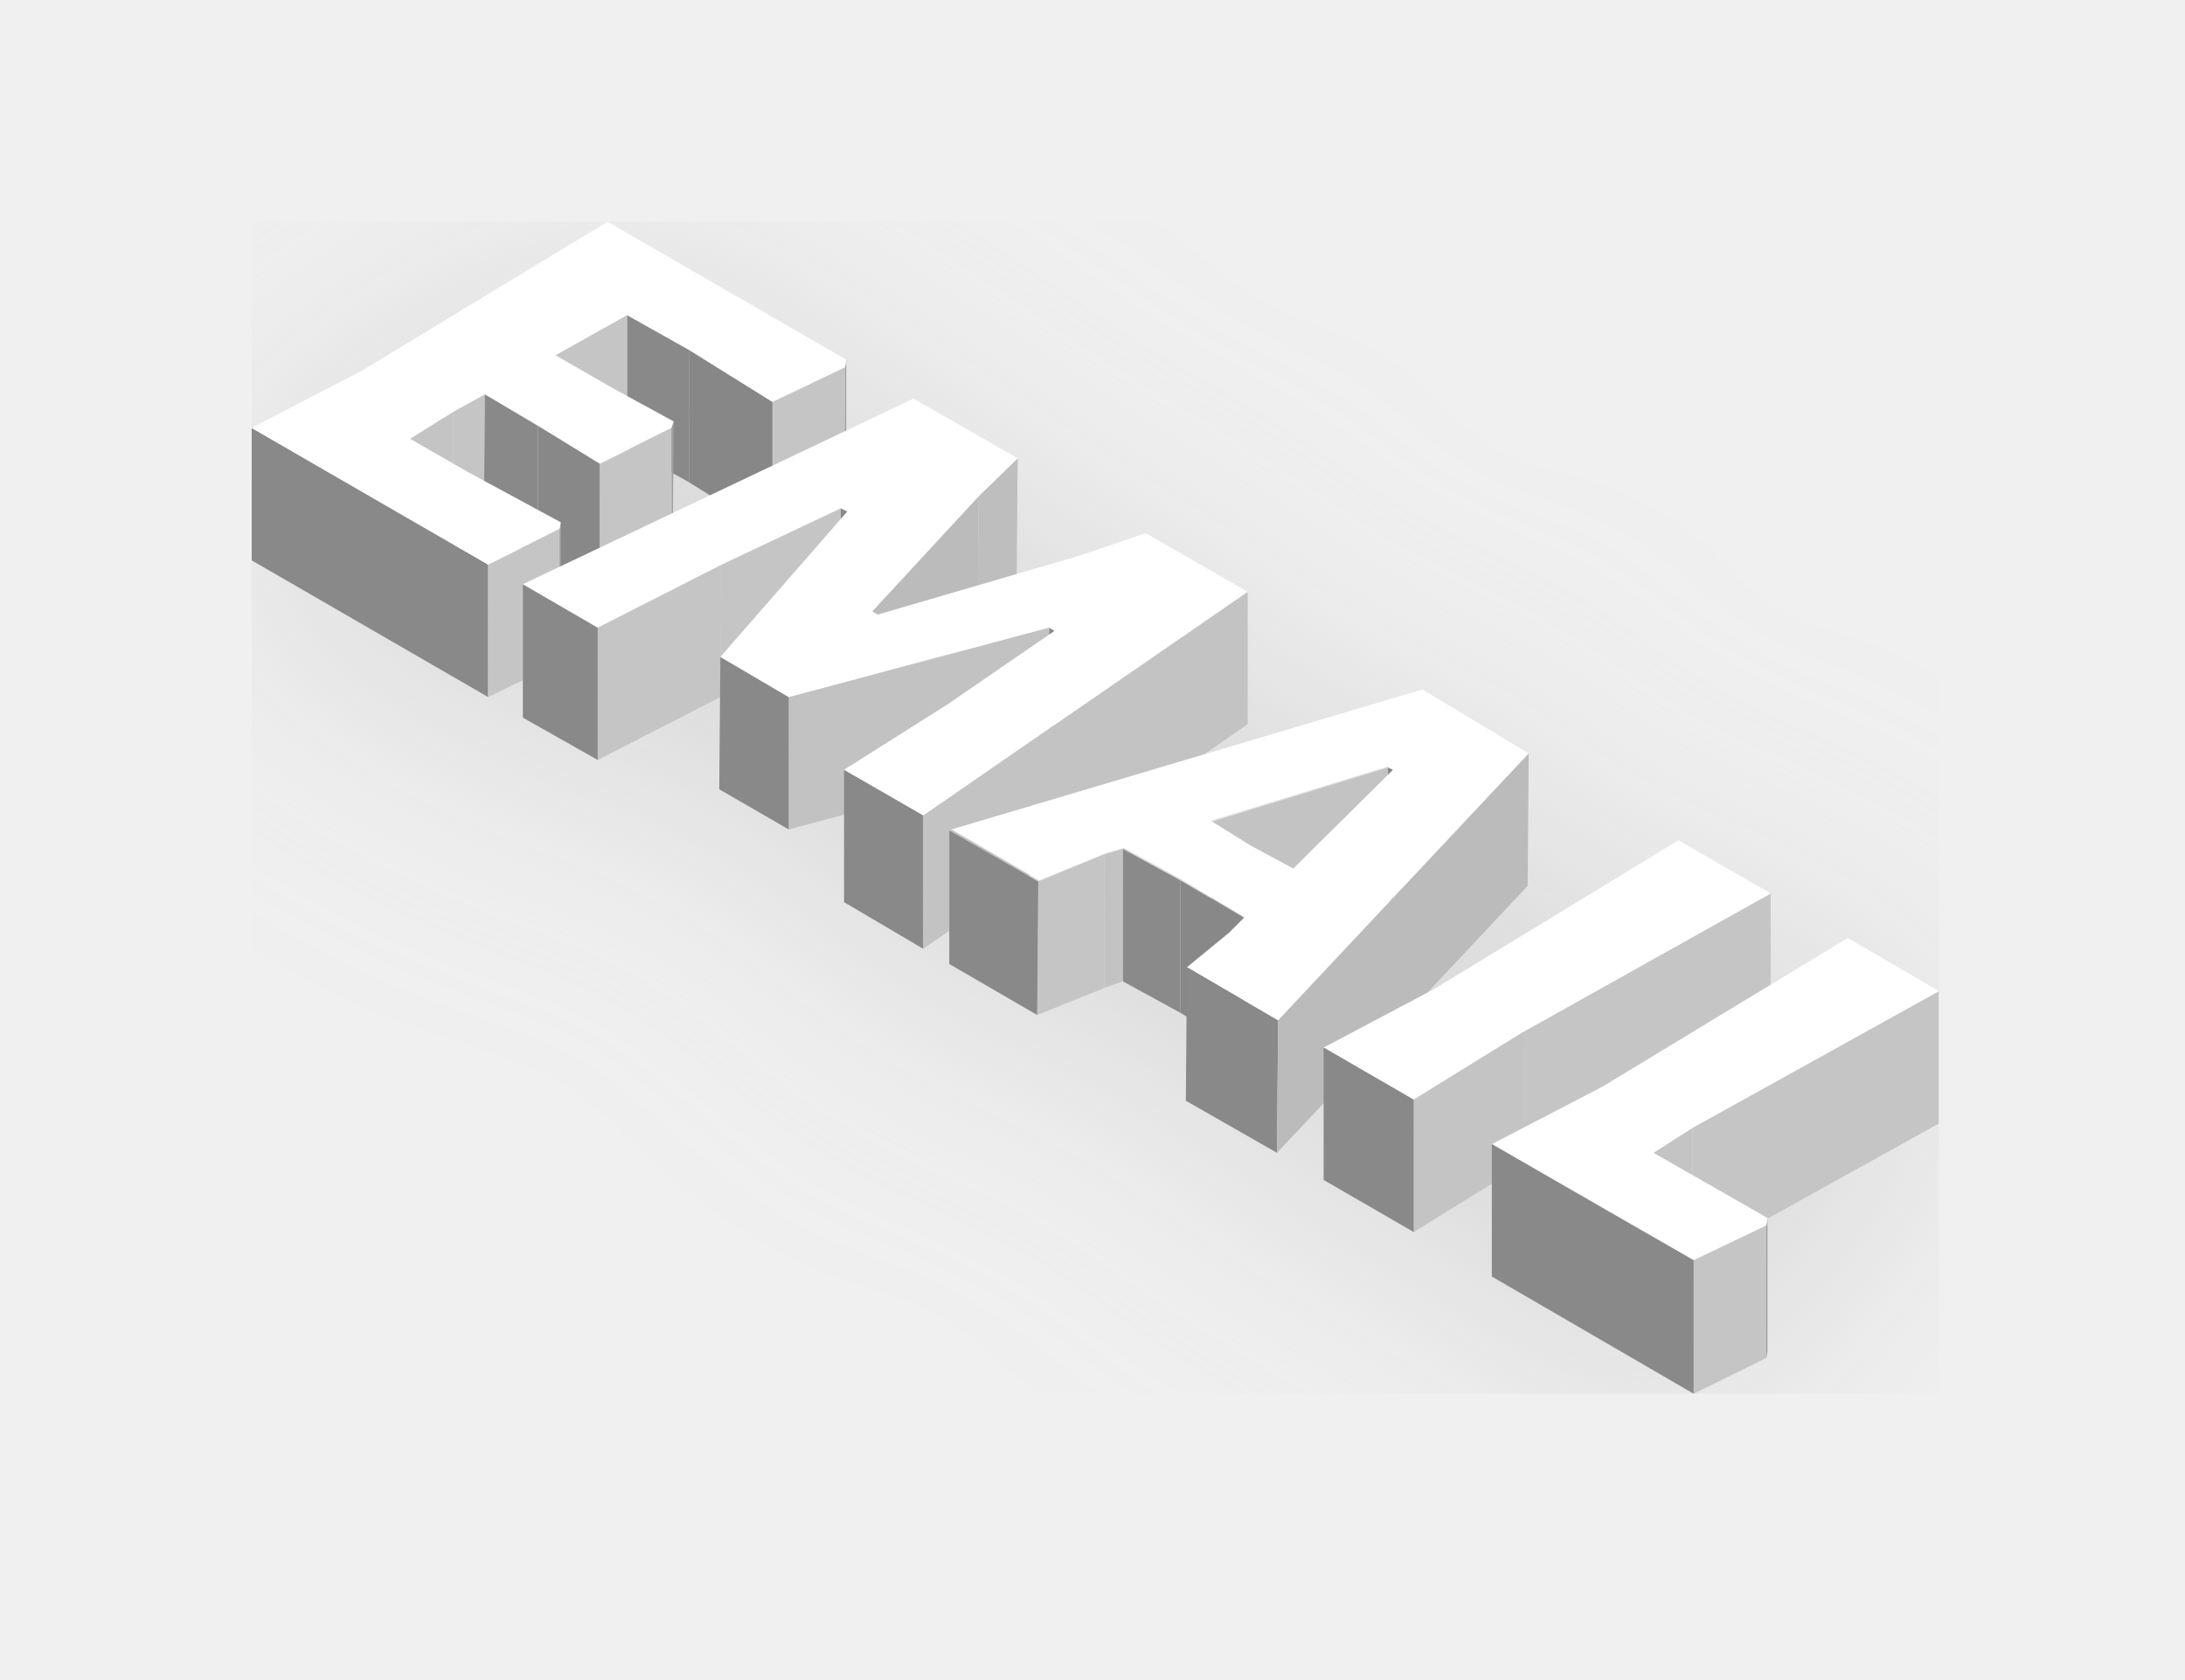
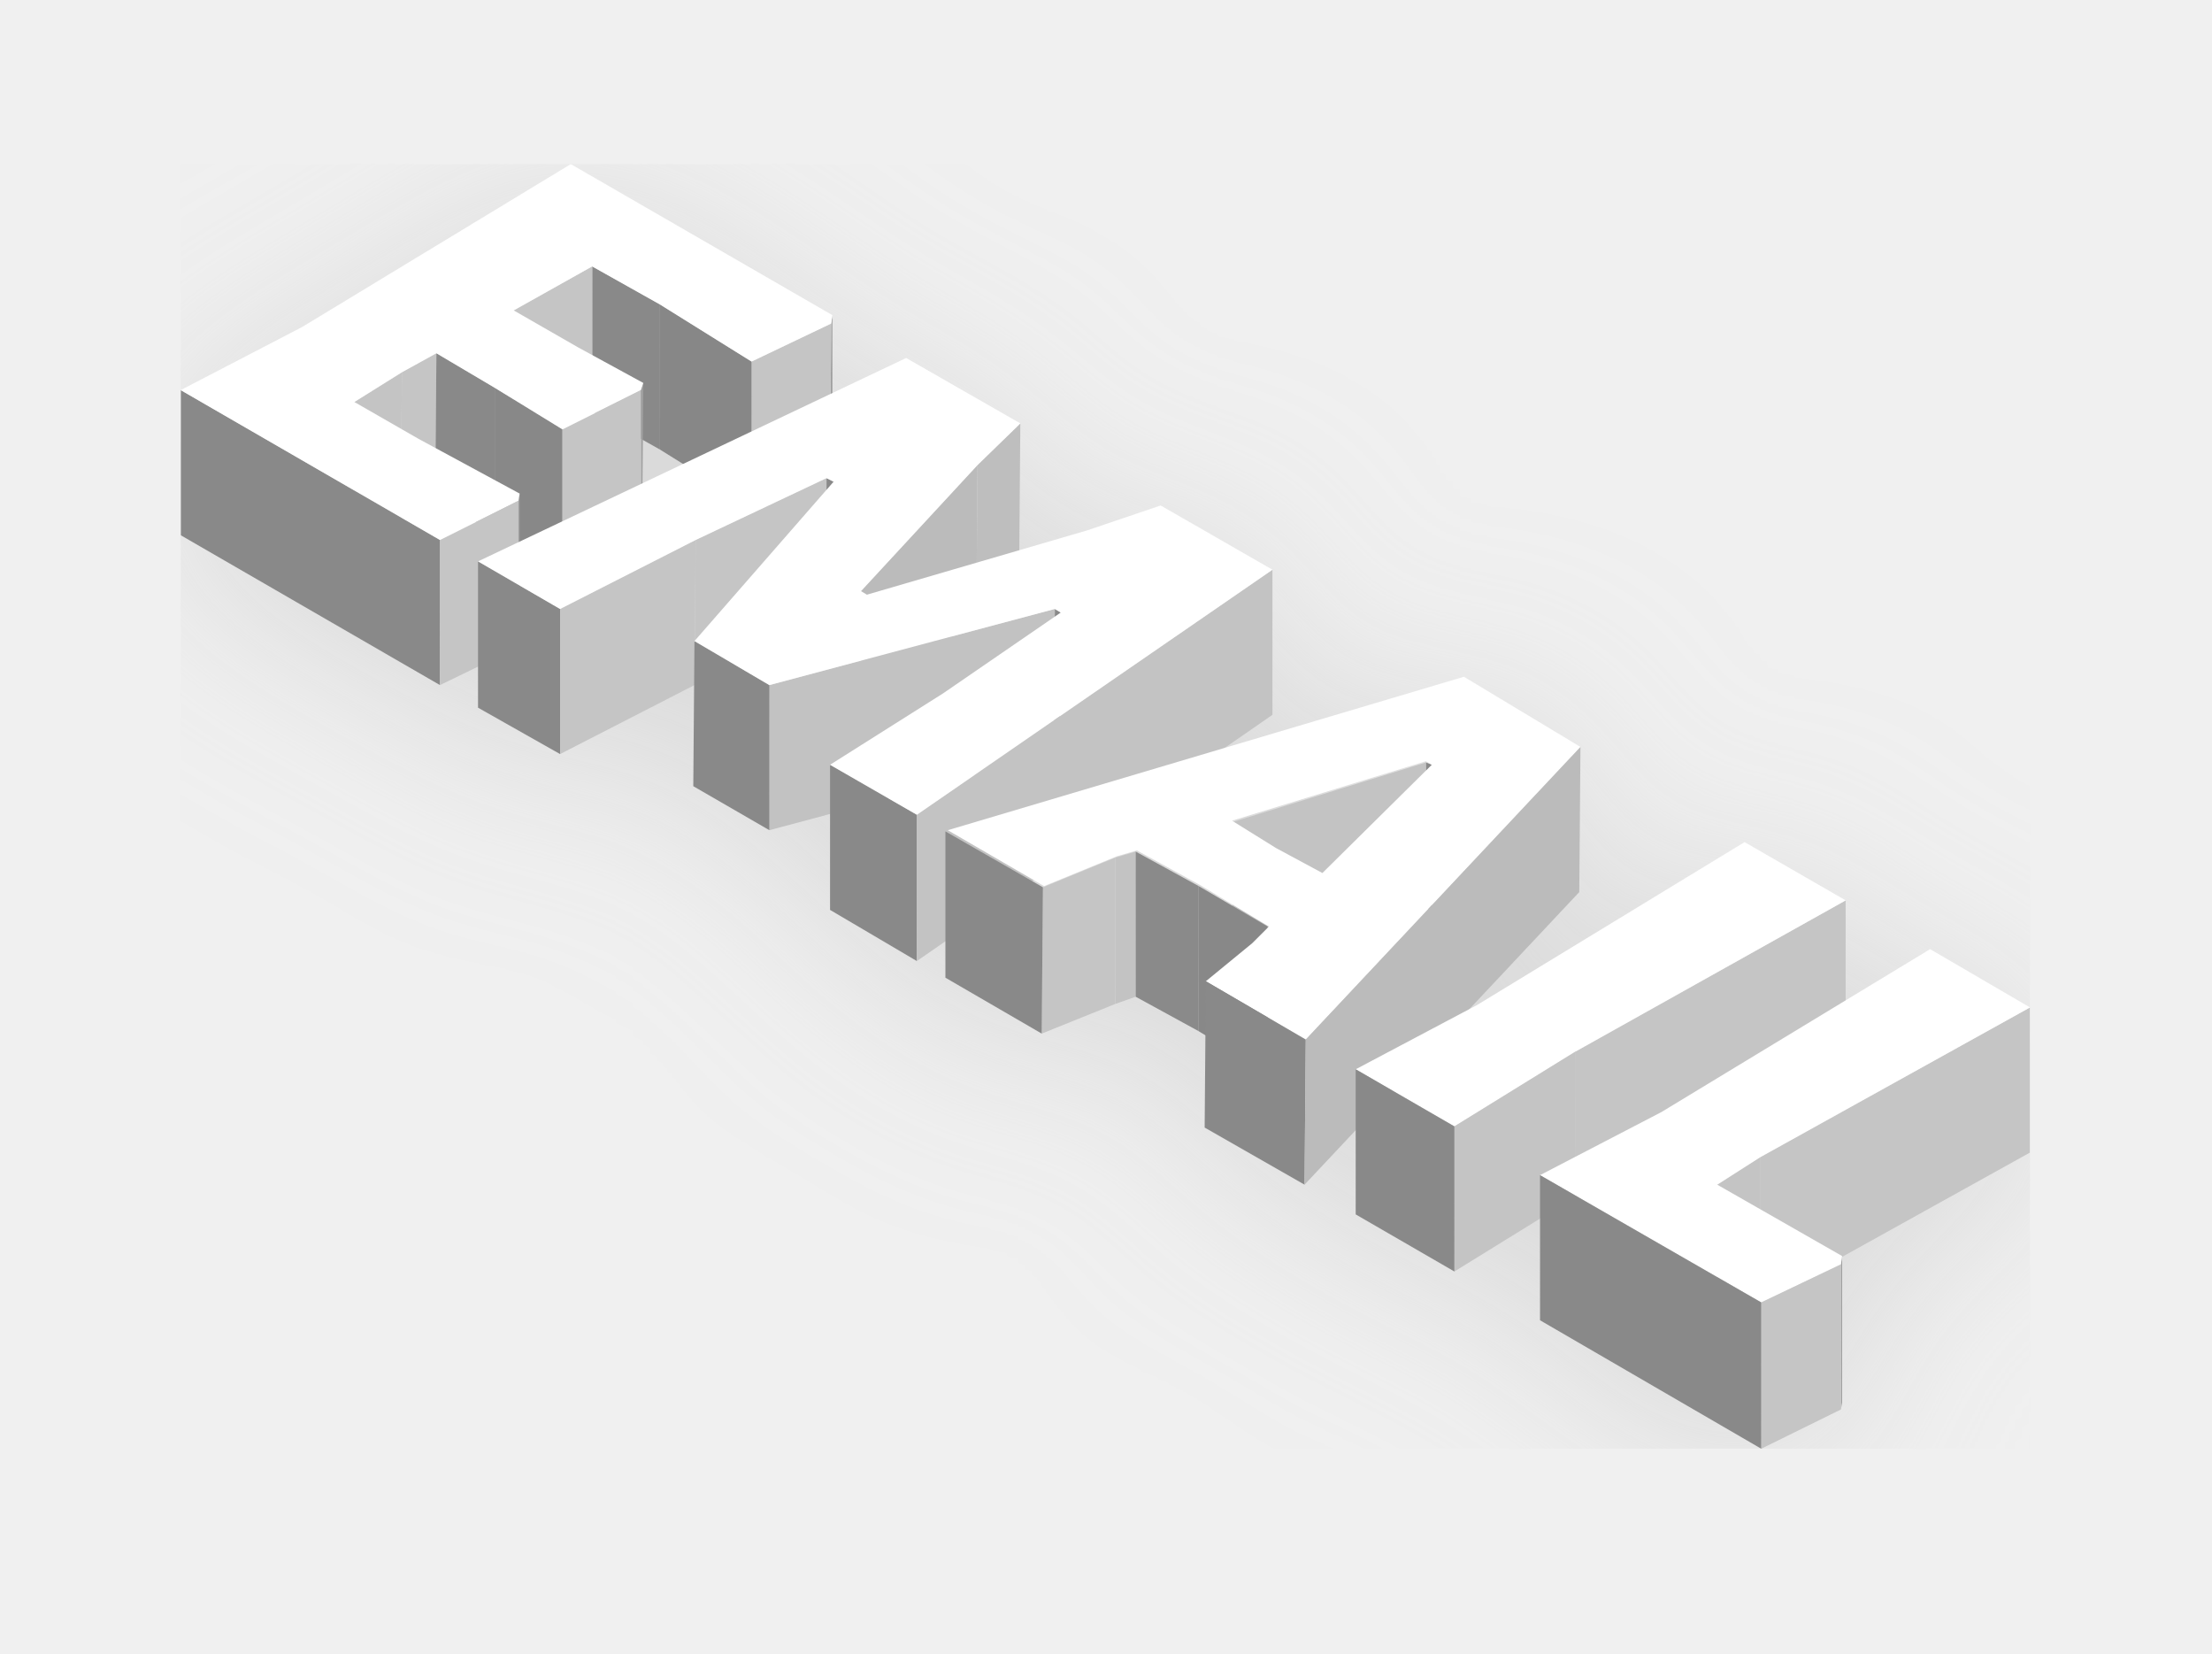
- <svg xmlns="http://www.w3.org/2000/svg" width="134" height="103">
+ <svg xmlns="http://www.w3.org/2000/svg" width="186" height="139">
  <g clip-path="url(#clip0)" filter="url(#filter0_d)">
-     <path d="M42.248 21.45V29.568L38.455 27.439V19.32L42.248 21.45Z" fill="#898989" />
-     <path d="M38.455 19.32V27.439L34.063 29.901V21.782L38.455 19.32Z" fill="#C5C5C5" />
-     <path d="M51.896 22.049V30.233L51.763 30.633L51.83 22.514L51.896 22.049Z" fill="#9F9F9F" />
-     <path d="M51.83 22.514L51.763 30.633L47.371 32.762V24.644L51.83 22.514Z" fill="#C5C5C5" />
-     <path d="M47.371 24.644V32.762L42.248 29.568V21.45L47.371 24.644Z" fill="#878787" />
-     <path d="M29.737 24.178L29.671 32.363L27.741 33.428L27.808 25.243L29.737 24.178Z" fill="#C5C5C5" />
-     <path d="M32.998 26.108V34.226L29.671 32.363L29.737 24.178L32.998 26.108Z" fill="#898989" />
-     <path d="M41.316 25.842L41.249 33.96L41.183 34.359V26.241L41.316 25.842Z" fill="#9F9F9F" />
-     <path d="M27.808 25.243L27.741 33.428L25.146 35.025V26.906L27.808 25.243Z" fill="#C4C4C4" />
-     <path d="M36.791 28.437V36.555L32.998 34.226V26.108L36.791 28.437Z" fill="#888888" />
-     <path d="M41.183 26.241V34.359L36.791 36.555V28.437L41.183 26.241Z" fill="#C5C5C5" />
-     <path d="M34.395 32.03V40.148L34.329 40.614V32.429L34.395 32.03Z" fill="#9F9F9F" />
-     <path d="M29.937 34.625V42.744L15.431 34.359V26.241L29.937 34.625Z" fill="#898989" />
-     <path d="M34.329 32.429V40.614L29.937 42.744V34.625L34.329 32.429Z" fill="#C5C5C5" />
-     <path d="M51.896 22.049L51.83 22.514L47.371 24.644L42.248 21.45L38.455 19.32L34.063 21.782L37.656 23.845L41.316 25.842L41.183 26.241L36.791 28.437L32.998 26.108L29.737 24.178L27.808 25.243L25.146 26.906L28.739 28.969L34.395 32.03L34.329 32.429L29.937 34.625L15.431 26.241L22.218 22.714L37.257 13.598L51.896 22.049Z" fill="white" />
-     <path d="M62.41 28.104L62.344 36.222L59.948 38.551L60.015 30.433L62.41 28.104Z" fill="#BEBEBE" />
-     <path d="M51.963 31.365L51.896 39.483L51.564 39.283V31.165L51.963 31.365Z" fill="#898989" />
-     <path d="M51.564 31.165V39.283L44.177 42.744L44.244 34.625L51.564 31.165Z" fill="#C5C5C5" />
-     <path d="M60.015 30.433L59.948 38.551L53.493 45.605V37.487L60.015 30.433Z" fill="#BBBBBB" />
-     <path d="M36.658 38.485V46.603L32.066 44.008V35.823L36.658 38.485Z" fill="#898989" />
-     <path d="M44.244 34.625L44.177 42.744L36.658 46.603V38.485L44.244 34.625Z" fill="#C5C5C5" />
-     <path d="M64.673 38.685L64.606 46.803L64.273 46.603L64.34 38.485L64.673 38.685Z" fill="#898989" />
-     <path d="M64.34 38.485L64.273 46.603L48.37 50.862V42.744L64.34 38.485Z" fill="#C2C2C2" />
-     <path d="M48.37 42.744V50.862L44.111 48.4L44.177 40.282L48.37 42.744Z" fill="#898989" />
-     <path d="M56.621 49.997V58.182L51.763 55.32V47.202L56.621 49.997Z" fill="#898989" />
-     <path d="M76.517 36.289V44.407L56.621 58.182V49.997L76.517 36.289Z" fill="#C3C3C3" />
-     <path d="M76.517 36.289L56.621 49.997L51.763 47.202L58.085 43.209L64.673 38.684L64.34 38.485L48.37 42.744L44.177 40.282L51.963 31.365L51.564 31.165L44.244 34.625L36.658 38.485L32.066 35.823L56.022 24.444L62.41 28.104L60.015 30.433L53.493 37.487L53.826 37.686L66.137 34.093L70.262 32.696L76.517 36.289Z" fill="white" />
-     <path d="M85.434 47.202V55.387L85.102 55.187V47.069L85.434 47.202Z" fill="#898989" />
-     <path d="M85.102 47.069V55.187L74.255 58.514L74.322 50.396L85.102 47.069Z" fill="#C3C3C3" />
-     <path d="M68.865 52.06V60.178L67.734 60.577V52.392L68.865 52.06Z" fill="#C3C3C3" />
-     <path d="M72.392 53.989V62.108L68.865 60.178V52.06L72.392 53.989Z" fill="#8A8A8A" />
-     <path d="M67.734 52.392V60.577L63.608 62.241L63.675 54.056L67.734 52.392Z" fill="#C5C5C5" />
-     <path d="M63.675 54.056L63.608 62.241L58.218 59.113V50.928L63.675 54.056Z" fill="#898989" />
-     <path d="M76.251 56.252V64.437L72.392 62.108V53.989L76.251 56.252Z" fill="#888888" />
-     <path d="M93.752 46.204L78.381 62.574L72.791 59.313L75.386 57.184L76.318 56.252L72.458 53.923L68.931 51.993L67.8 52.326L63.741 53.989L58.351 50.862L87.231 42.278L93.752 46.204ZM76.717 51.86L79.312 53.258L85.434 47.202L85.102 47.002L74.255 50.33L76.717 51.86Z" fill="white" />
-     <path d="M78.381 62.574L78.314 70.692L72.724 67.498L72.791 59.313L78.381 62.574Z" fill="#898989" />
-     <path d="M93.752 46.204L93.686 54.322L78.314 70.692L78.381 62.574L93.752 46.204Z" fill="#BBBBBB" />
-     <path d="M108.591 54.788V62.973L93.486 71.357V63.239L108.591 54.788Z" fill="#C5C5C5" />
-     <path d="M108.591 54.788L93.486 63.239L86.699 67.431L81.175 64.237L87.963 60.644L102.935 51.527L108.591 54.788Z" fill="white" />
-     <path d="M93.486 63.239V71.357L86.699 75.55V67.431L93.486 63.239Z" fill="#C4C4C4" />
-     <path d="M86.699 67.431V75.55L81.175 72.356V64.237L86.699 67.431Z" fill="#898989" />
-     <path d="M118.906 60.777V68.895L103.8 77.28V69.161L118.906 60.777Z" fill="#C5C5C5" />
-     <path d="M103.8 69.161V77.28L101.405 78.81V70.692L103.8 69.161Z" fill="#C4C4C4" />
-     <path d="M108.392 74.684V82.869L108.325 83.269V75.15L108.392 74.684Z" fill="#9B9B9B" />
-     <path d="M118.906 60.777L103.8 69.161L101.405 70.692L108.392 74.684L108.325 75.15L103.867 77.28L91.49 70.16L98.277 66.633L113.316 57.516L118.906 60.777Z" fill="white" />
-     <path d="M108.325 75.15V83.269L103.867 85.465V77.28L108.325 75.15Z" fill="#C5C5C5" />
-     <path d="M103.867 77.28V85.465L91.49 78.278V70.159L103.867 77.28Z" fill="#898989" />
+     <path d="M55.496 25.596V37.796L49.796 34.596V22.396L55.496 25.596Z" fill="#898989" />
+     <path d="M49.796 22.396V34.596L43.196 38.296V26.096L49.796 22.396Z" fill="#C5C5C5" />
+     <path d="M69.996 26.496V38.796L69.796 39.396L69.896 27.196L69.996 26.496Z" fill="#9F9F9F" />
+     <path d="M69.896 27.196L69.796 39.396L63.196 42.596V30.396L69.896 27.196Z" fill="#C5C5C5" />
+     <path d="M63.196 30.396V42.596L55.496 37.796V25.596L63.196 30.396Z" fill="#878787" />
+     <path d="M36.696 29.696L36.596 41.996L33.696 43.596L33.796 31.296L36.696 29.696Z" fill="#C5C5C5" />
+     <path d="M41.596 32.596V44.796L36.596 41.996L36.696 29.696L41.596 32.596Z" fill="#898989" />
+     <path d="M54.096 32.196L53.996 44.396L53.897 44.996V32.796L54.096 32.196Z" fill="#9F9F9F" />
+     <path d="M33.796 31.296L33.696 43.596L29.796 45.996V33.796L33.796 31.296Z" fill="#C4C4C4" />
+     <path d="M47.296 36.096V48.296L41.596 44.796V32.596L47.296 36.096Z" fill="#888888" />
+     <path d="M53.896 32.796V44.996L47.296 48.296V36.096L53.896 32.796Z" fill="#C5C5C5" />
+     <path d="M43.696 41.496V53.696L43.596 54.396V42.096L43.696 41.496Z" fill="#9F9F9F" />
+     <path d="M36.996 45.396V57.596L15.196 44.996V32.796L36.996 45.396Z" fill="#898989" />
+     <path d="M43.596 42.096V54.396L36.996 57.596V45.396L43.596 42.096Z" fill="#C5C5C5" />
+     <path d="M69.996 26.496L69.896 27.196L63.196 30.396L55.496 25.596L49.796 22.396L43.196 26.096L48.596 29.196L54.096 32.196L53.896 32.796L47.296 36.096L41.596 32.596L36.696 29.696L33.796 31.296L29.796 33.796L35.196 36.896L43.696 41.496L43.596 42.096L36.996 45.396L15.196 32.796L25.396 27.496L47.996 13.796L69.996 26.496Z" fill="white" />
+     <path d="M85.796 35.596L85.696 47.796L82.096 51.296L82.196 39.096L85.796 35.596Z" fill="#BEBEBE" />
+     <path d="M70.096 40.496L69.996 52.696L69.496 52.396V40.196L70.096 40.496Z" fill="#898989" />
+     <path d="M69.496 40.196V52.396L58.397 57.596L58.496 45.396L69.496 40.196Z" fill="#C5C5C5" />
+     <path d="M82.197 39.096L82.097 51.296L72.397 61.896V49.696L82.197 39.096Z" fill="#BBBBBB" />
+     <path d="M47.096 51.196V63.396L40.196 59.496V47.196L47.096 51.196Z" fill="#898989" />
+     <path d="M58.496 45.396L58.396 57.596L47.096 63.396V51.196L58.496 45.396Z" fill="#C5C5C5" />
+     <path d="M89.196 51.496L89.096 63.696L88.596 63.396L88.696 51.196L89.196 51.496Z" fill="#898989" />
+     <path d="M88.696 51.196L88.596 63.396L64.696 69.796V57.596L88.696 51.196Z" fill="#C2C2C2" />
+     <path d="M64.696 57.596V69.796L58.296 66.096L58.396 53.896L64.696 57.596Z" fill="#898989" />
+     <path d="M77.096 68.496V80.796L69.796 76.496V64.296L77.096 68.496Z" fill="#898989" />
+     <path d="M106.996 47.896V60.096L77.096 80.796V68.496L106.996 47.896Z" fill="#C3C3C3" />
+     <path d="M106.996 47.896L77.096 68.496L69.796 64.296L79.296 58.296L89.196 51.496L88.696 51.196L64.696 57.596L58.396 53.896L70.096 40.496L69.496 40.196L58.496 45.396L47.096 51.196L40.196 47.196L76.196 30.096L85.796 35.596L82.196 39.096L72.396 49.696L72.896 49.996L91.396 44.596L97.596 42.496L106.996 47.896Z" fill="white" />
+     <path d="M120.396 64.296V76.596L119.896 76.296V64.096L120.396 64.296Z" fill="#898989" />
+     <path d="M119.896 64.096V76.296L103.596 81.296L103.696 69.096L119.896 64.096Z" fill="#C3C3C3" />
+     <path d="M95.496 71.596V83.796L93.796 84.396V72.096L95.496 71.596Z" fill="#C3C3C3" />
+     <path d="M100.796 74.496V86.696L95.496 83.796V71.596L100.796 74.496Z" fill="#8A8A8A" />
+     <path d="M93.796 72.096V84.396L87.596 86.896L87.696 74.596L93.796 72.096Z" fill="#C5C5C5" />
+     <path d="M87.696 74.596L87.596 86.896L79.496 82.196V69.896L87.696 74.596Z" fill="#898989" />
+     <path d="M106.596 77.896V90.196L100.796 86.696V74.496L106.596 77.896Z" fill="#888888" />
+     <path d="M132.896 62.796L109.796 87.396L101.396 82.496L105.296 79.296L106.696 77.896L100.896 74.396L95.596 71.496L93.896 71.996L87.796 74.496L79.696 69.796L123.096 56.896L132.896 62.796ZM107.296 71.296L111.196 73.396L120.396 64.296L119.896 63.996L103.596 68.996L107.296 71.296Z" fill="white" />
+     <path d="M109.796 87.396L109.696 99.596L101.296 94.796L101.396 82.496L109.796 87.396Z" fill="#898989" />
+     <path d="M132.896 62.796L132.796 74.996L109.696 99.596L109.796 87.396L132.896 62.796Z" fill="#BBBBBB" />
+     <path d="M155.196 75.696V87.996L132.496 100.596V88.396L155.196 75.696Z" fill="#C5C5C5" />
+     <path d="M155.196 75.696L132.496 88.396L122.296 94.696L113.996 89.896L124.196 84.496L146.696 70.796L155.196 75.696Z" fill="white" />
+     <path d="M132.496 88.396V100.596L122.296 106.896V94.696L132.496 88.396Z" fill="#C4C4C4" />
+     <path d="M122.296 94.696V106.896L113.996 102.096V89.896L122.296 94.696Z" fill="#898989" />
+     <path d="M170.696 84.696V96.896L147.996 109.496V97.296L170.696 84.696Z" fill="#C5C5C5" />
+     <path d="M147.996 97.296V109.496L144.396 111.796V99.596L147.996 97.296Z" fill="#C4C4C4" />
+     <path d="M154.896 105.596V117.896L154.796 118.496V106.296L154.896 105.596Z" fill="#9B9B9B" />
+     <path d="M170.696 84.696L147.996 97.296L144.396 99.596L154.896 105.596L154.796 106.296L148.096 109.496L129.496 98.796L139.696 93.496L162.296 79.796L170.696 84.696Z" fill="white" />
+     <path d="M154.796 106.296V118.496L148.096 121.796V109.496L154.796 106.296Z" fill="#C5C5C5" />
+     <path d="M148.096 109.496V121.796L129.496 110.996V98.796L148.096 109.496Z" fill="#898989" />
  </g>
  <defs>
-     <filter id="filter0_d" x="0.43" y="0.598" width="133.475" height="101.867" filterUnits="userSpaceOnUse" color-interpolation-filters="sRGB">
+     <filter id="filter0_d" x="0.196" y="0.796" width="185.5" height="138" filterUnits="userSpaceOnUse" color-interpolation-filters="sRGB">
      <feFlood flood-opacity="0" result="BackgroundImageFix" />
      <feColorMatrix in="SourceAlpha" type="matrix" values="0 0 0 0 0 0 0 0 0 0 0 0 0 0 0 0 0 0 127 0" />
      <feOffset dy="2" />
      <feGaussianBlur stdDeviation="7.5" />
      <feColorMatrix type="matrix" values="0 0 0 0 0.769 0 0 0 0 0.769 0 0 0 0 0.769 0 0 0 0.5 0" />
      <feBlend mode="normal" in2="BackgroundImageFix" result="effect1_dropShadow" />
      <feBlend mode="normal" in="SourceGraphic" in2="effect1_dropShadow" result="shape" />
    </filter>
    <clipPath id="clip0">
-       <rect width="103.475" height="71.867" fill="white" transform="translate(15.4305 13.5976)" />
+       <rect width="155.5" height="108" fill="white" transform="translate(15.1963 13.7961)" />
    </clipPath>
  </defs>
</svg>
